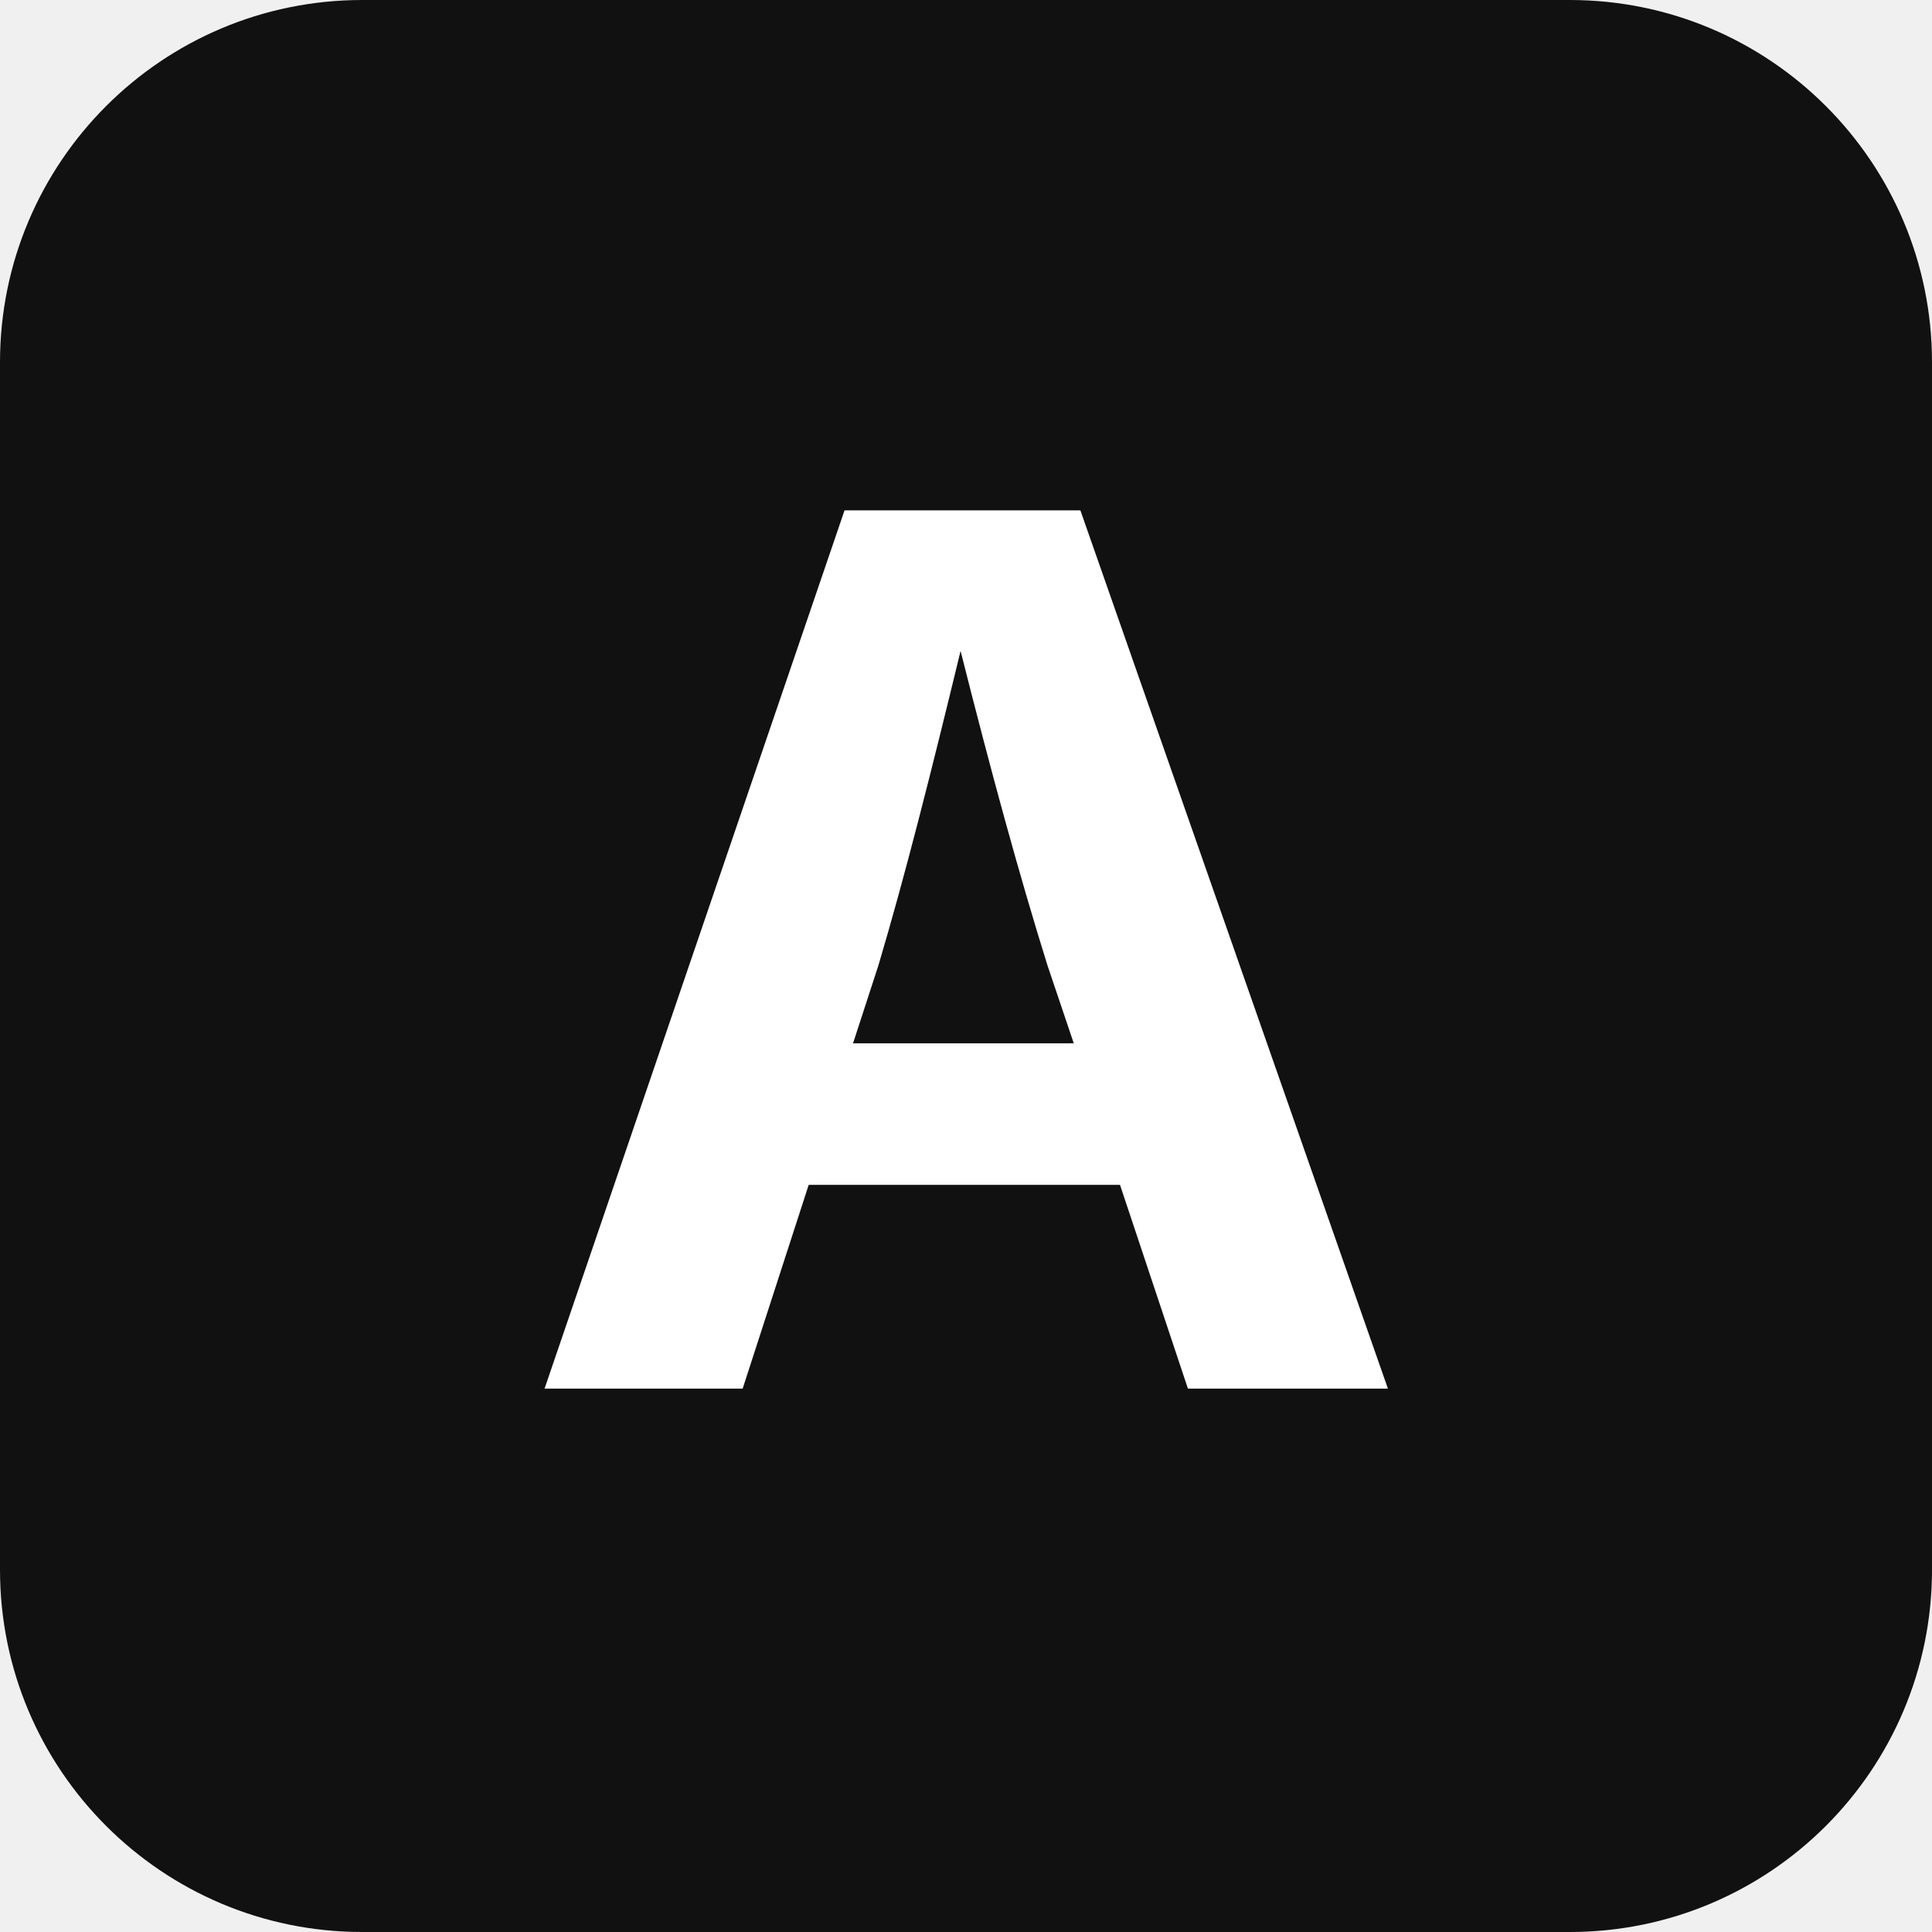
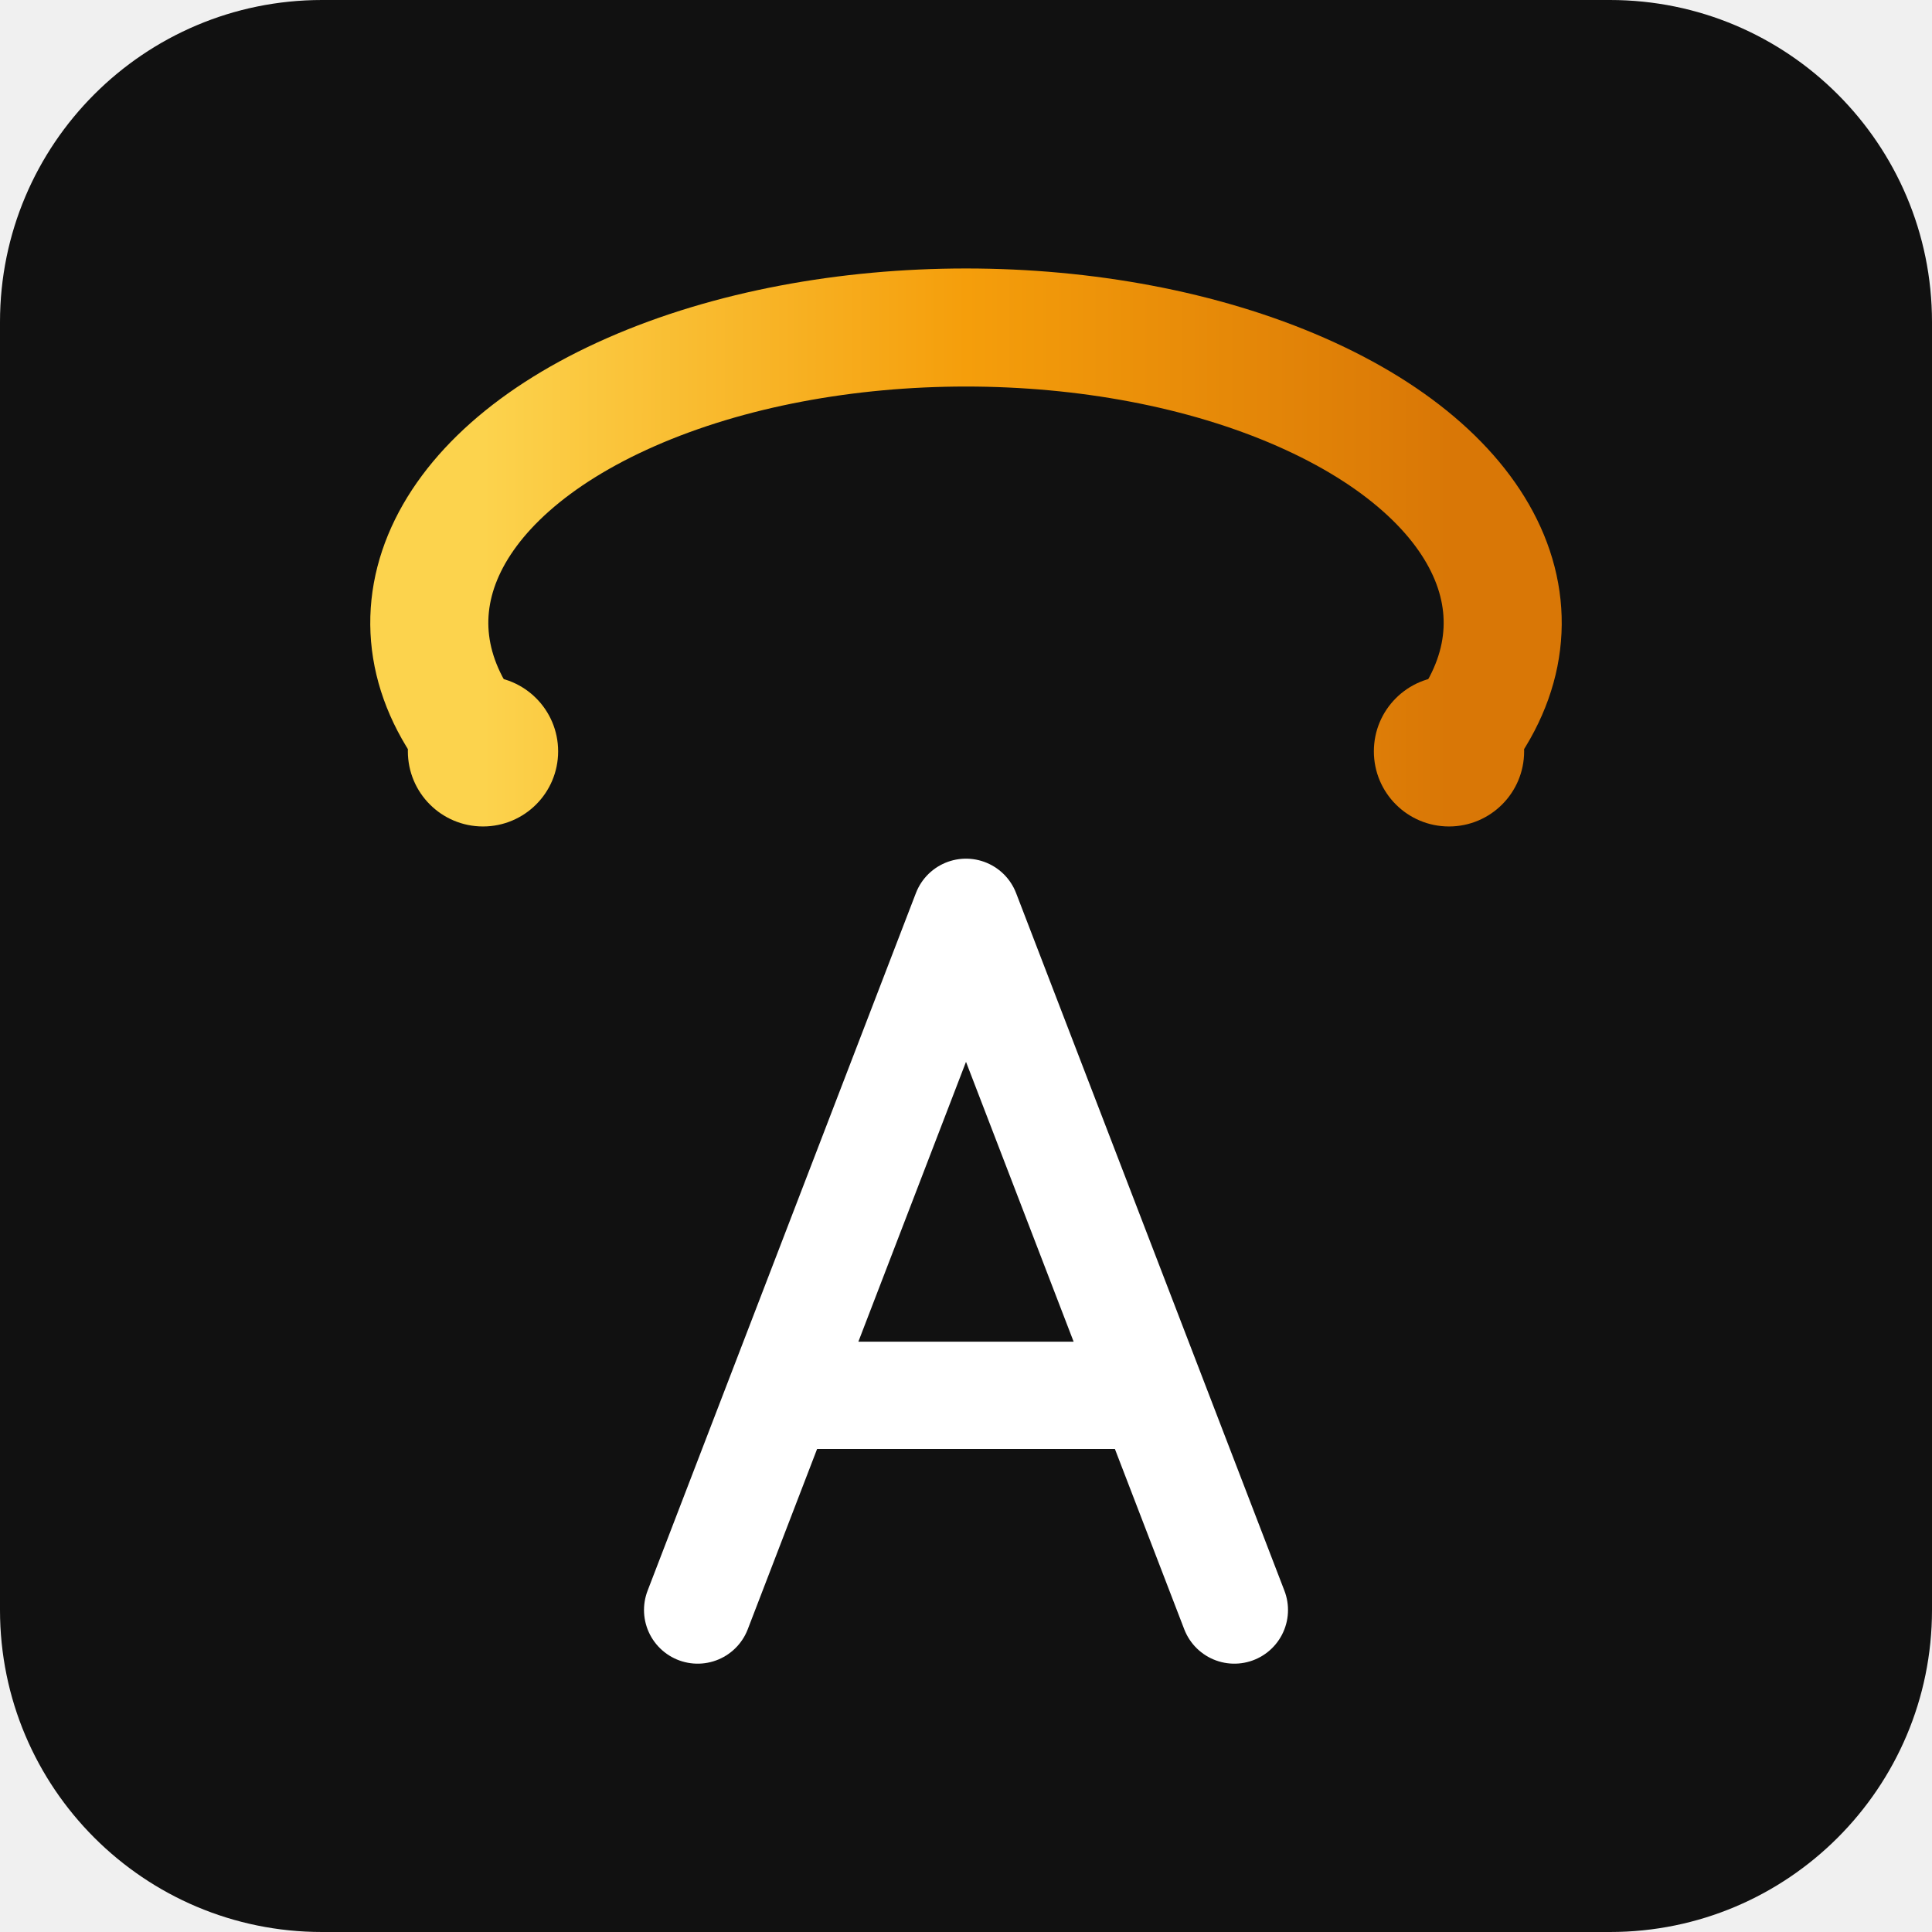
- <svg xmlns="http://www.w3.org/2000/svg" viewBox="0 0 32 32">
-   <rect width="32" height="32" rx="6" fill="#111" />
-   <text x="16" y="23" text-anchor="middle" font-family="Inter, sans-serif" font-weight="700" font-size="20" fill="#fff">A</text>
+ <svg xmlns="http://www.w3.org/2000/svg" viewBox="0 0 36 36">
+   <rect width="36" height="36" rx="6" fill="#111" />
+   <path d="M9 14 A10 5.5 0 1 1 27 14" stroke="url(#hg)" stroke-width="2.2" stroke-linecap="round" fill="none" />
+   <circle cx="9" cy="14" r="1.4" fill="url(#hg)" />
+   <circle cx="27" cy="14" r="1.4" fill="url(#hg)" />
+   <path d="M13 30 L18 17 L23 30 M14.8 26 H21.2" stroke="#fff" stroke-width="2" stroke-linecap="round" stroke-linejoin="round" fill="none" />
+   <defs>
+     <linearGradient id="hg" x1="9" y1="14" x2="27" y2="14" gradientUnits="userSpaceOnUse">
+       <stop offset="0%" stop-color="#fcd34d" />
+       <stop offset="50%" stop-color="#f59e0b" />
+       <stop offset="100%" stop-color="#d97706" />
+     </linearGradient>
+   </defs>
</svg>
